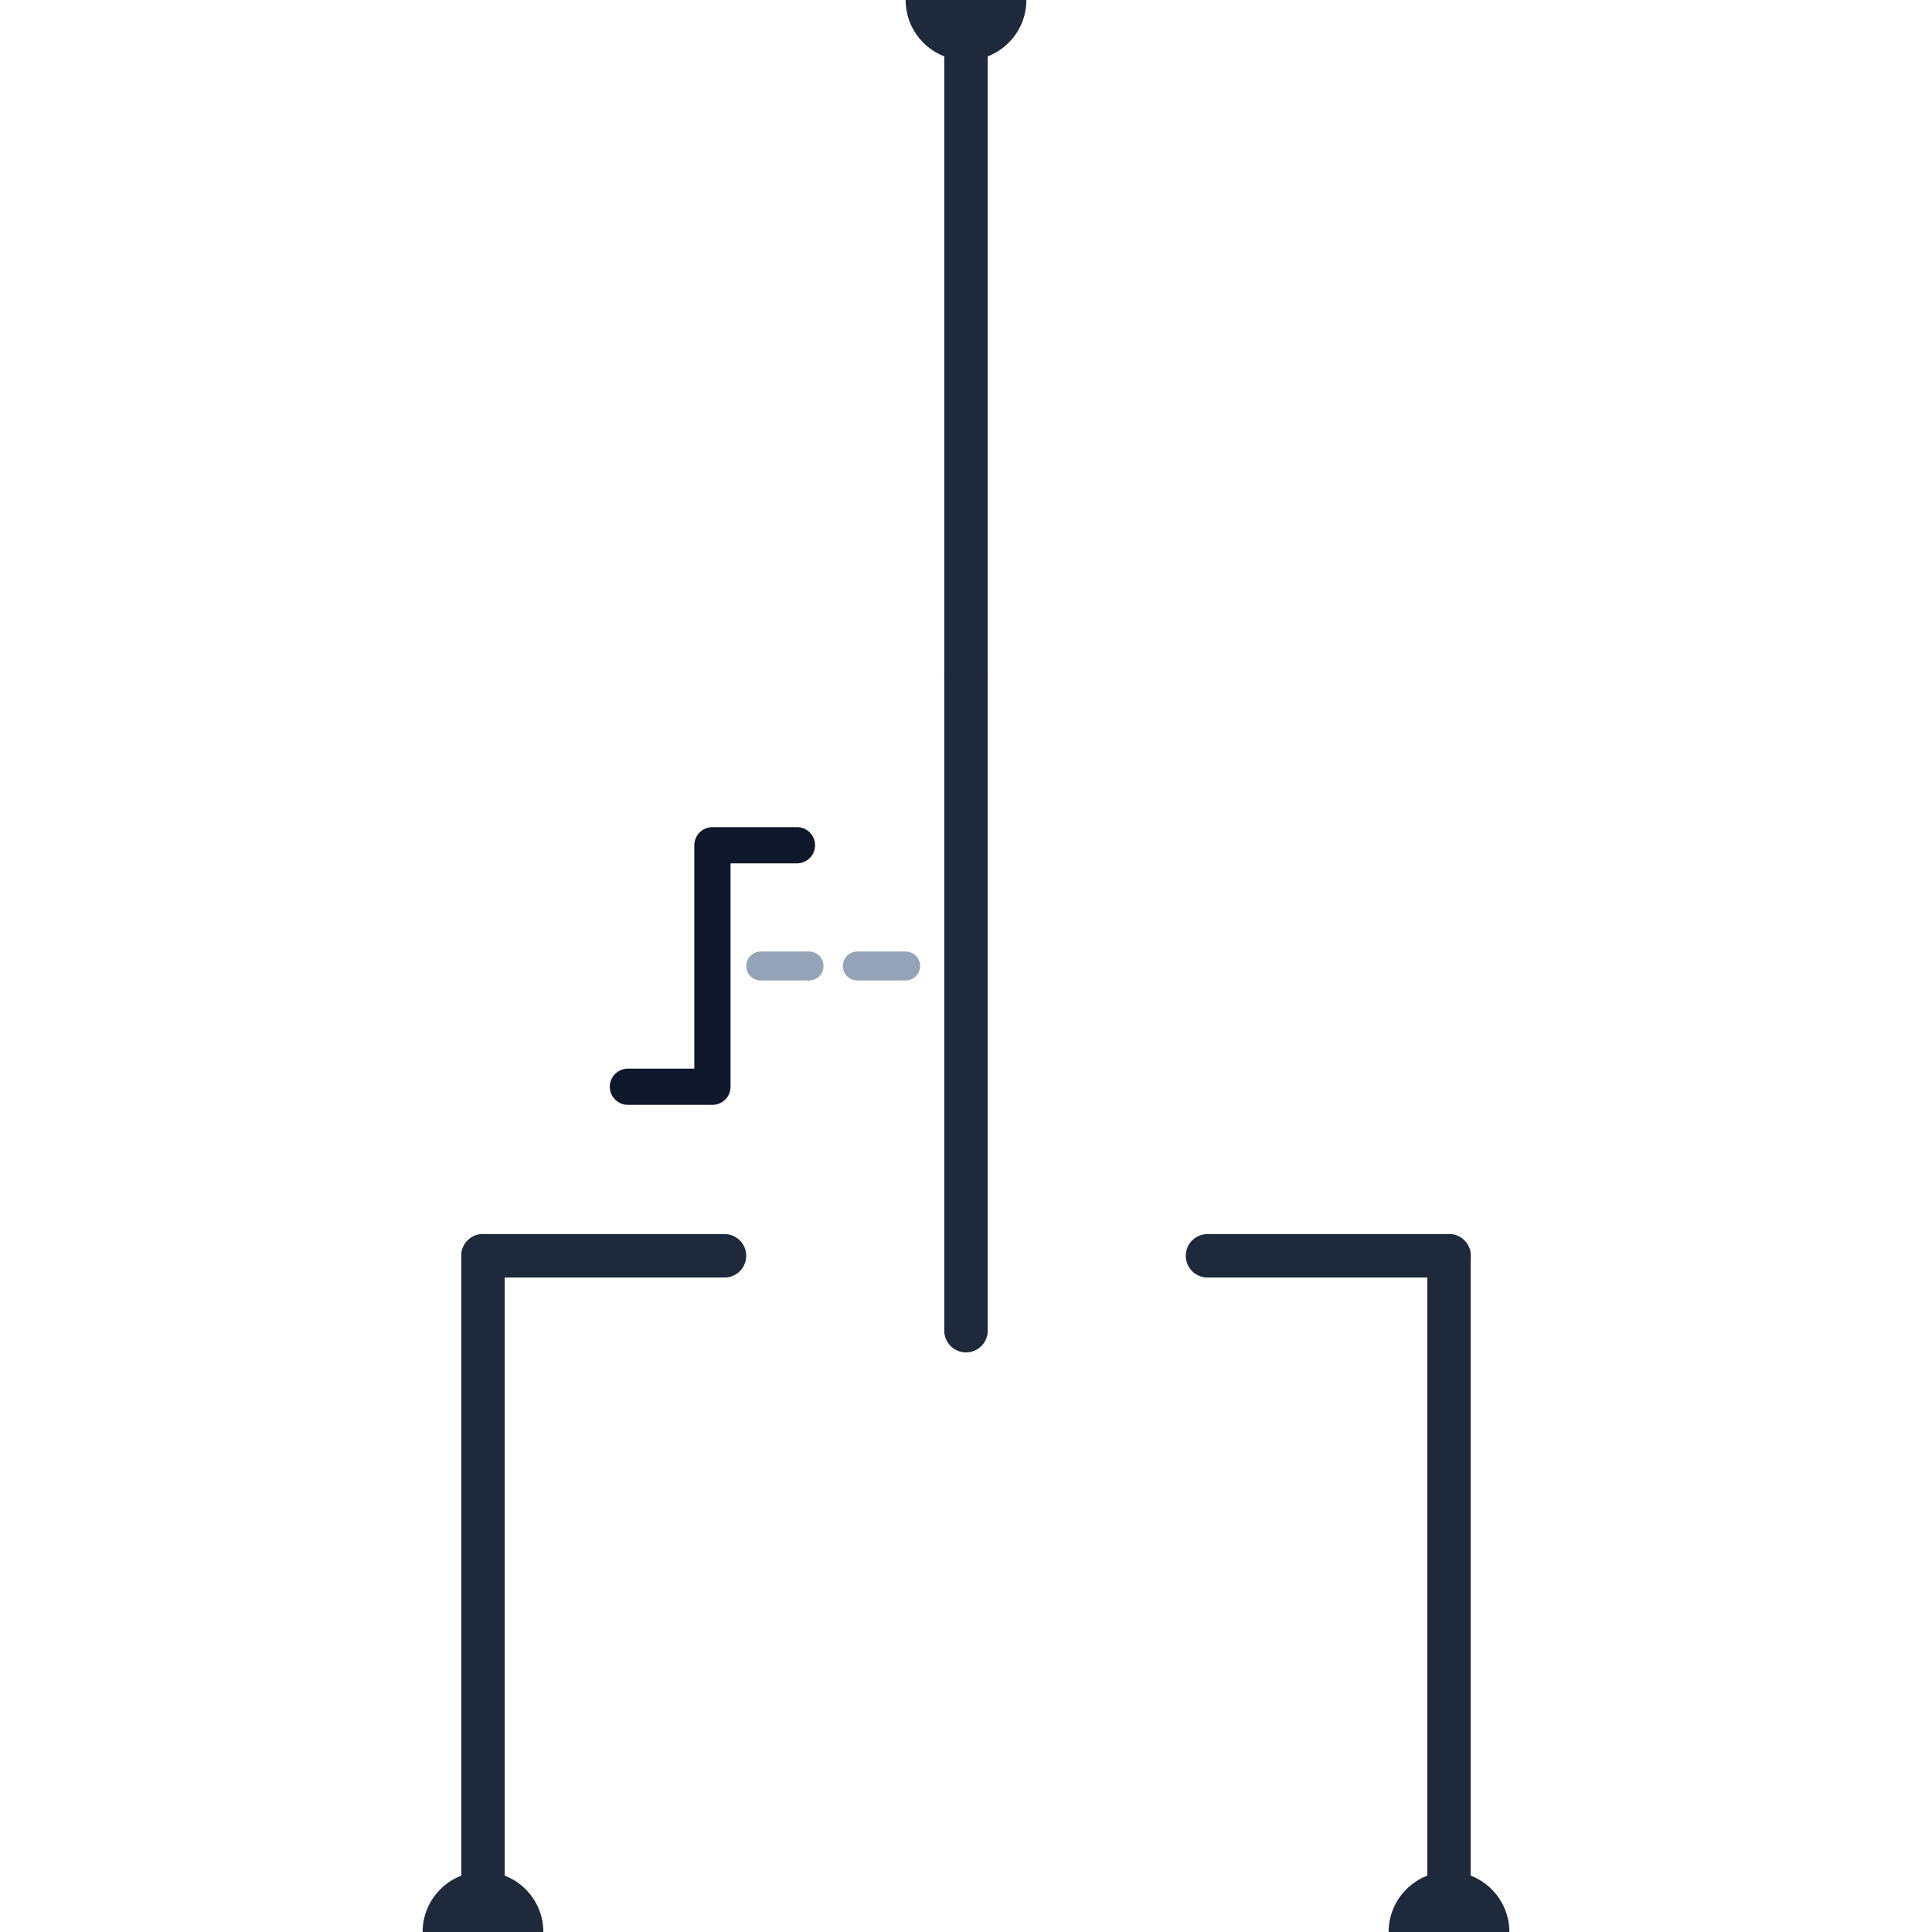
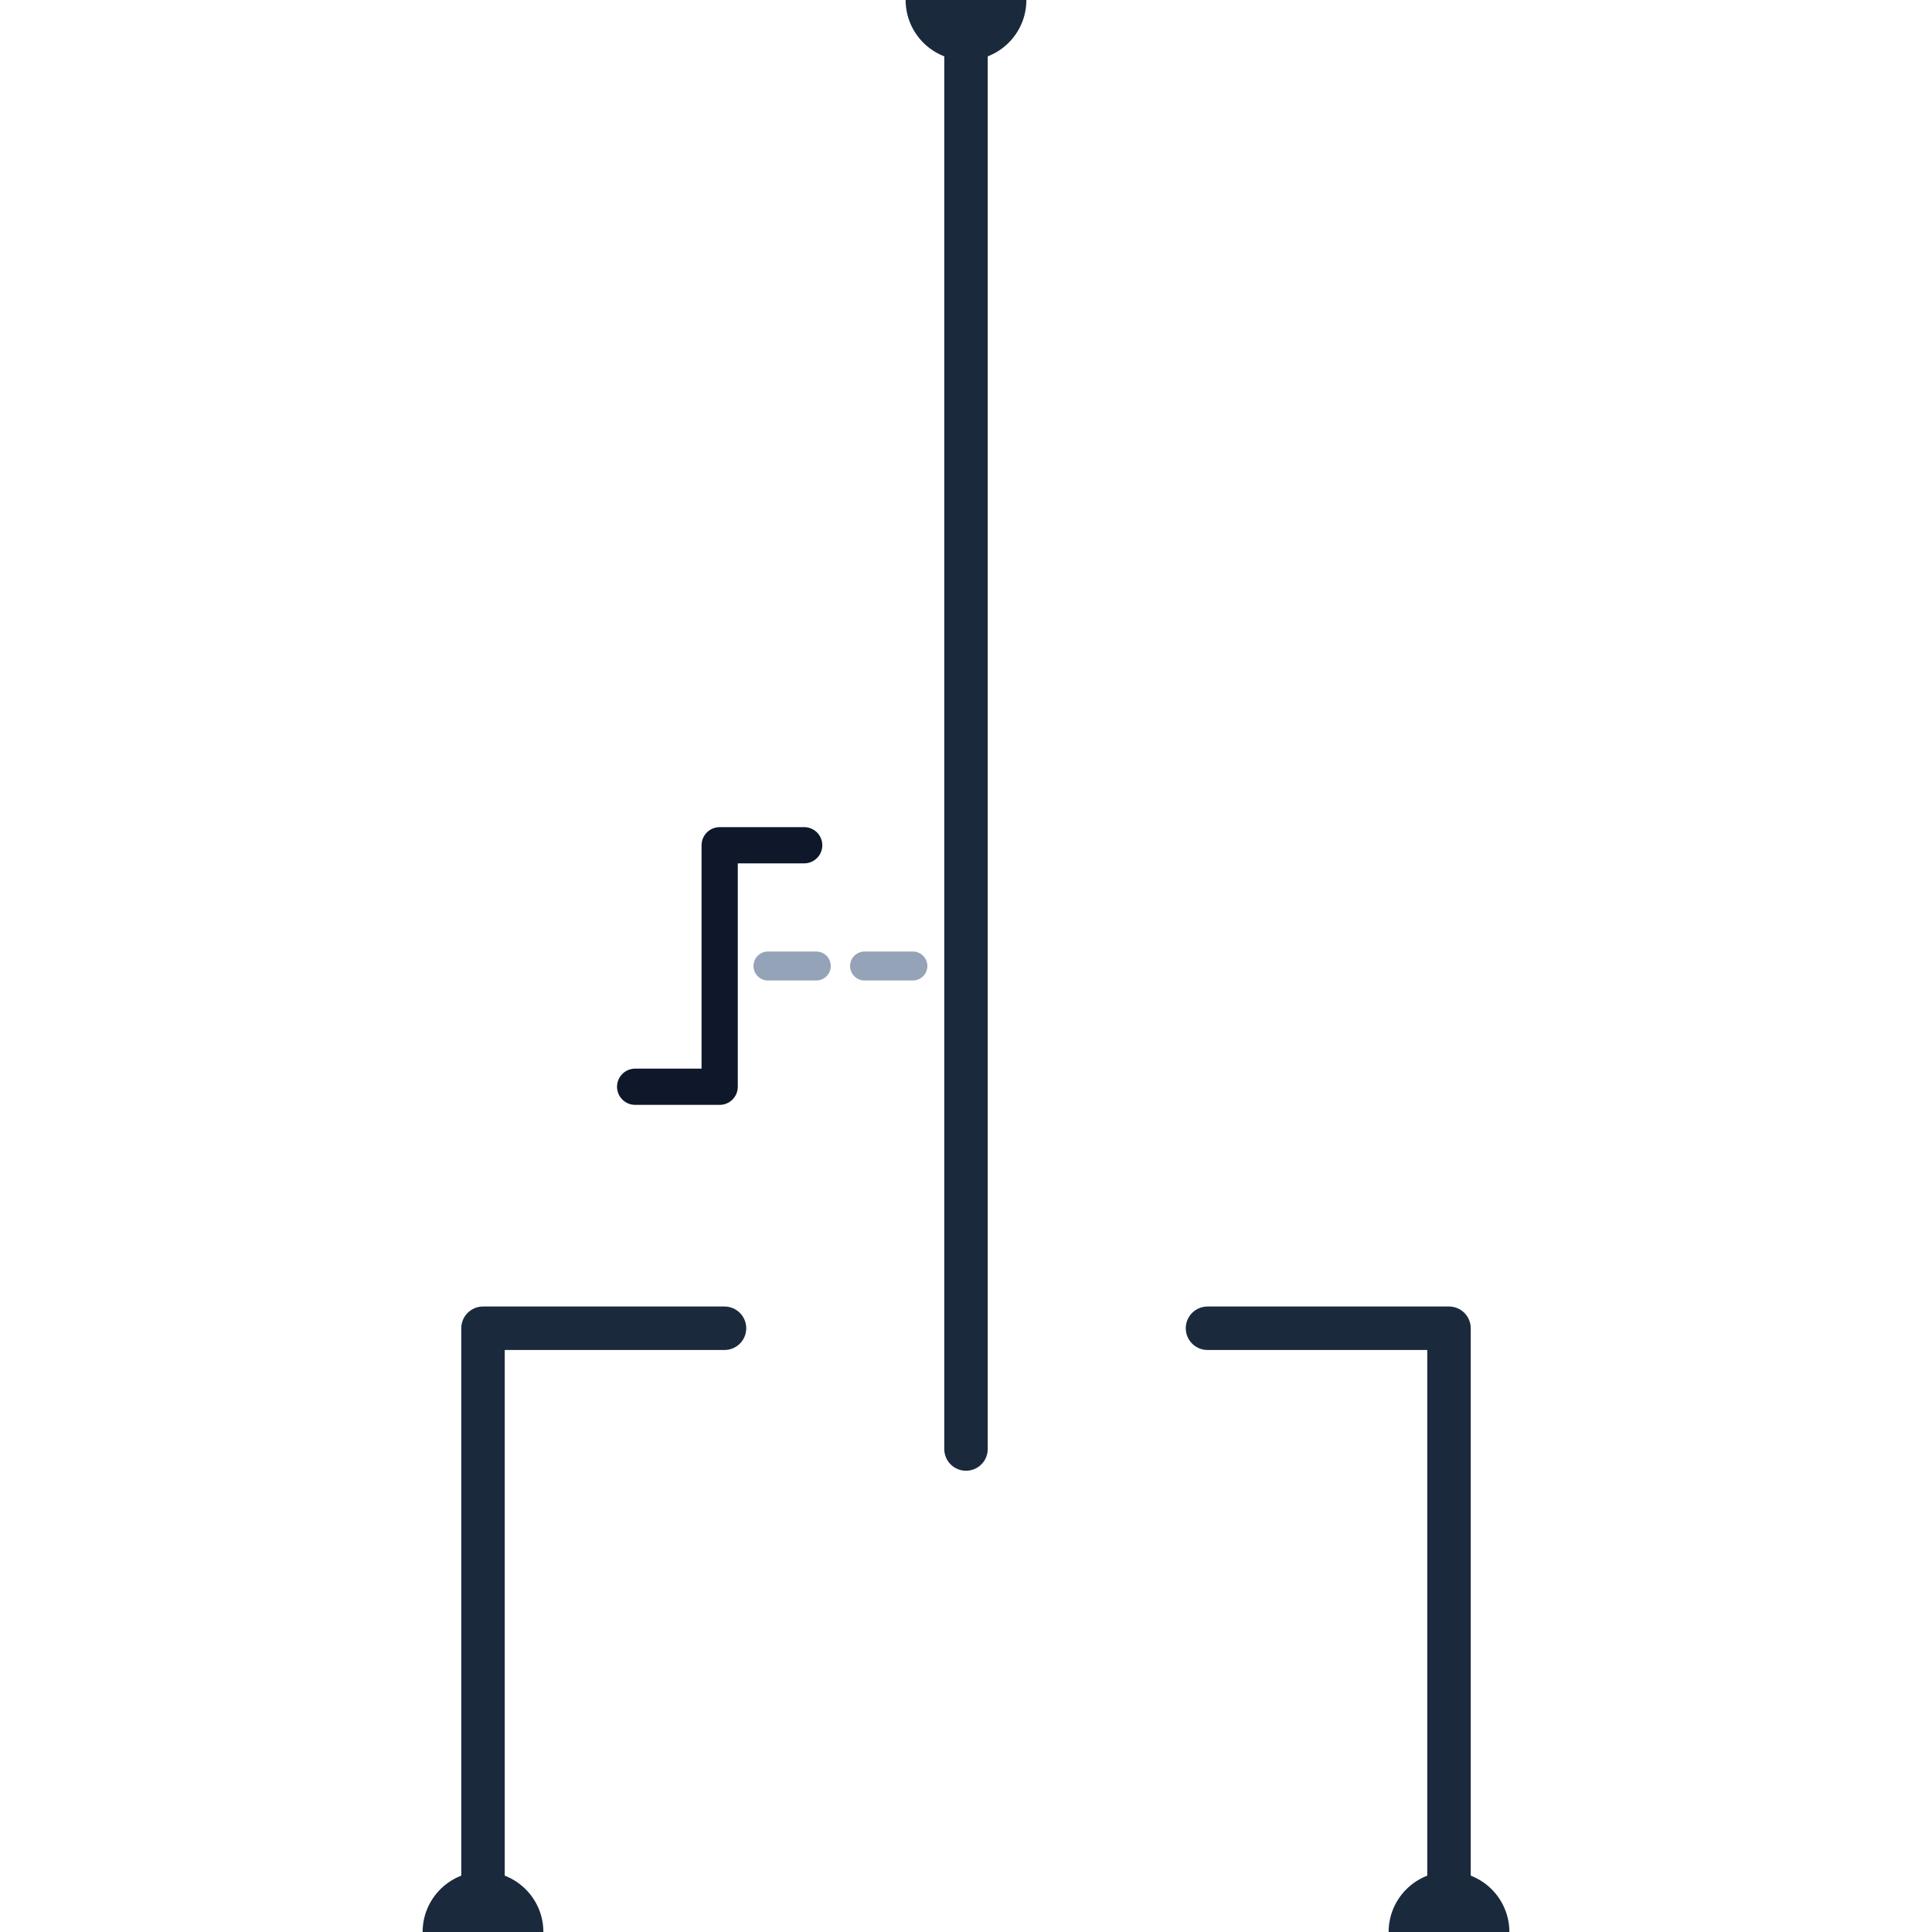
- <svg xmlns="http://www.w3.org/2000/svg" id="Capa_1" version="1.1" viewBox="0 0 80 80" width="80" height="80">
+ <svg xmlns="http://www.w3.org/2000/svg" id="Capa_1" version="1.1" viewBox="0 0 80 80">
  <defs>
    <style>
      .st0 {
-         stroke: #1e293b;
-         stroke-width: 1.8px;
+         stroke: #94a3b8;
+         stroke-dasharray: 2 2;
+         stroke-width: 1.2px;
      }

      .st0, .st1, .st2 {
        fill: none;
        stroke-linecap: round;
      }

-       .st0, .st2 {
-         stroke-linejoin: round;
-       }
- 
      .st1 {
-         stroke: #94a3b8;
-         stroke-dasharray: 2 2;
-         stroke-width: 1.2px;
-       }
- 
-       .st2 {
        stroke: #0f172a;
        stroke-width: 1.5px;
      }

+       .st1, .st2 {
+         stroke-linejoin: round;
+       }
+ 
      .st3 {
-         fill: #1e293b;
+         fill: #1b293d;
+       }
+ 
+       .st2 {
+         stroke: #1b293d;
+         stroke-width: 1.8px;
      }
    </style>
  </defs>
-   <circle id="terminal_11" class="st3" cx="40" cy="0" r="2.5" />
-   <circle id="terminal_12" class="st3" cx="20" cy="80" r="2.5" />
-   <circle id="terminal_14" class="st3" cx="60" cy="80" r="2.5" />
-   <line class="st1" x1="37.5" y1="40" x2="29.5" y2="40" />
+   <line class="st0" x1="37.8" y1="40" x2="29.8" y2="40" />
+   <path class="st1" d="M33.3,35h-3.5v10h-3.5" />
  <g>
-     <line class="st0" x1="40" y1="0" x2="40" y2="28" />
-     <line class="st0" x1="20" y1="80" x2="20" y2="52" />
-     <line class="st0" x1="20" y1="52" x2="30" y2="52" />
-     <line class="st0" x1="60" y1="80" x2="60" y2="52" />
-     <line class="st0" x1="60" y1="52" x2="50" y2="52" />
-     <line class="st0" x1="40" y1="28" x2="40" y2="55.1" />
+     <circle id="terminal_14" class="st3" cx="60" cy="80" r="2.5" />
+     <circle id="terminal_12" class="st3" cx="20" cy="80" r="2.5" />
+     <circle id="terminal_11" class="st3" cx="40" r="2.5" />
+     <polyline class="st2" points="60 80 60 55 50 55" />
+     <polyline class="st2" points="20 80 20 55 30 55" />
+     <polyline class="st2" points="40 0 40 25 40 60" />
  </g>
-   <path class="st2" d="M33,35h-3.5v10h-3.5" />
</svg>
